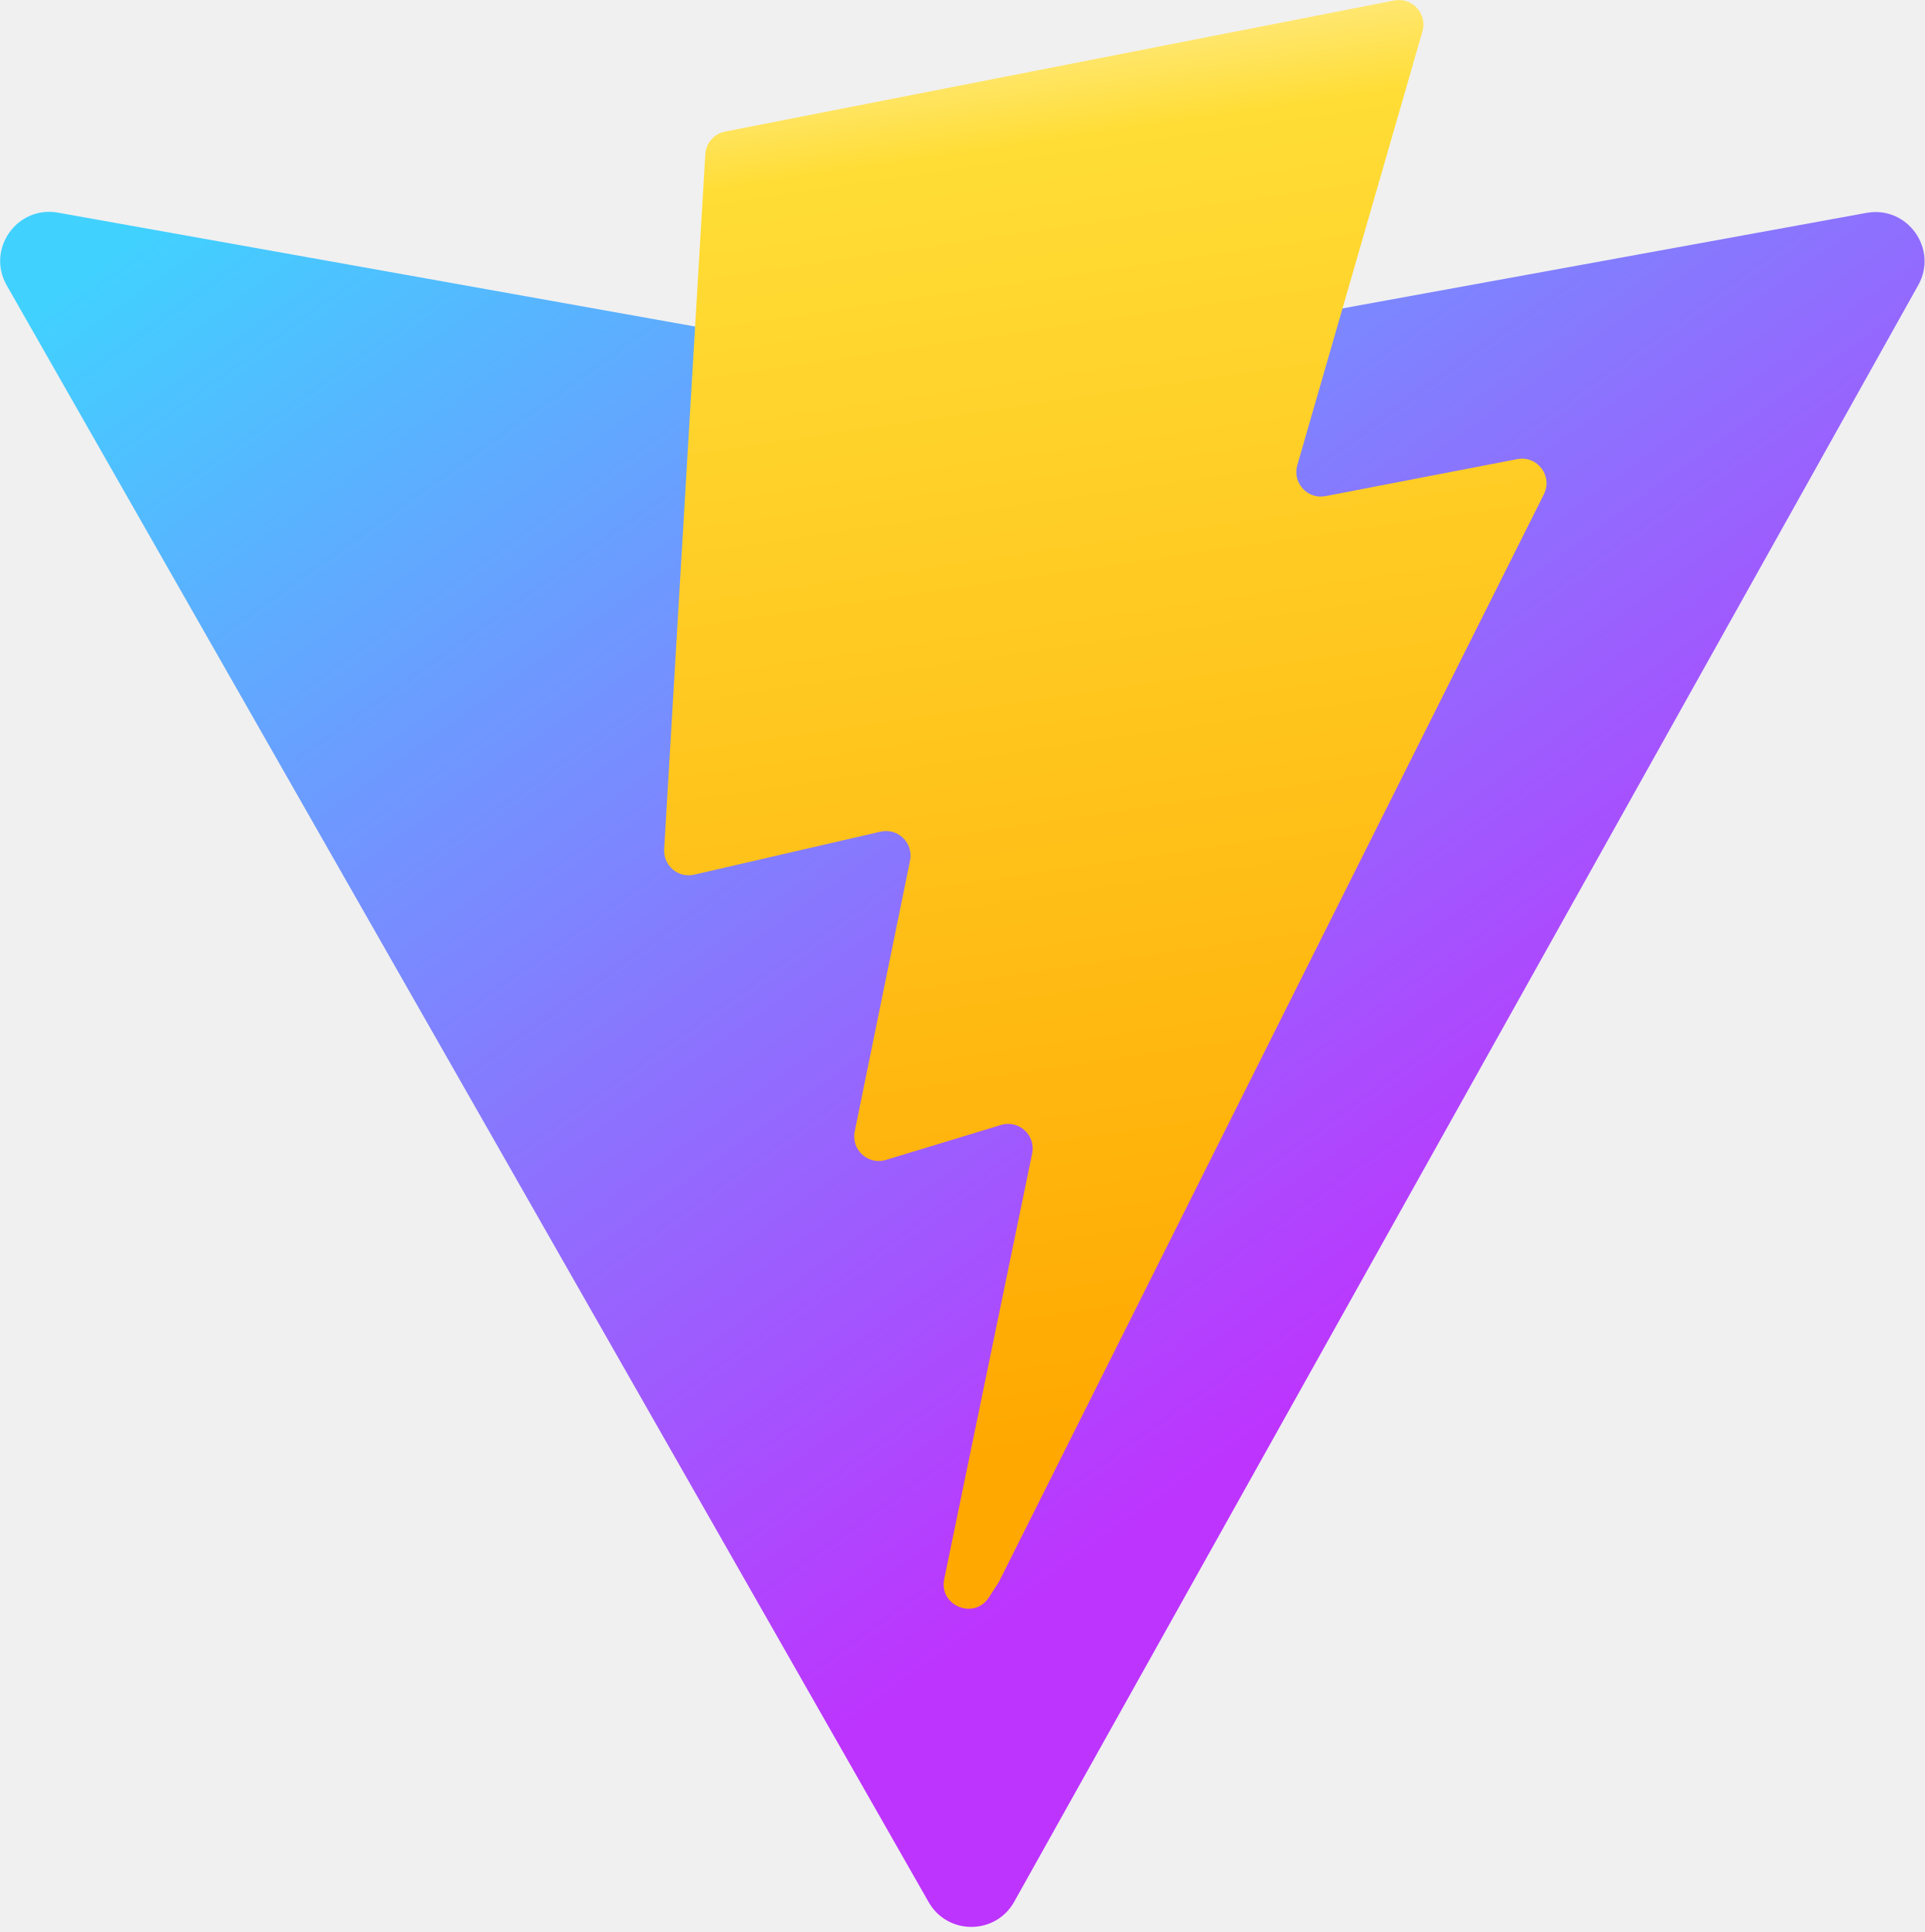
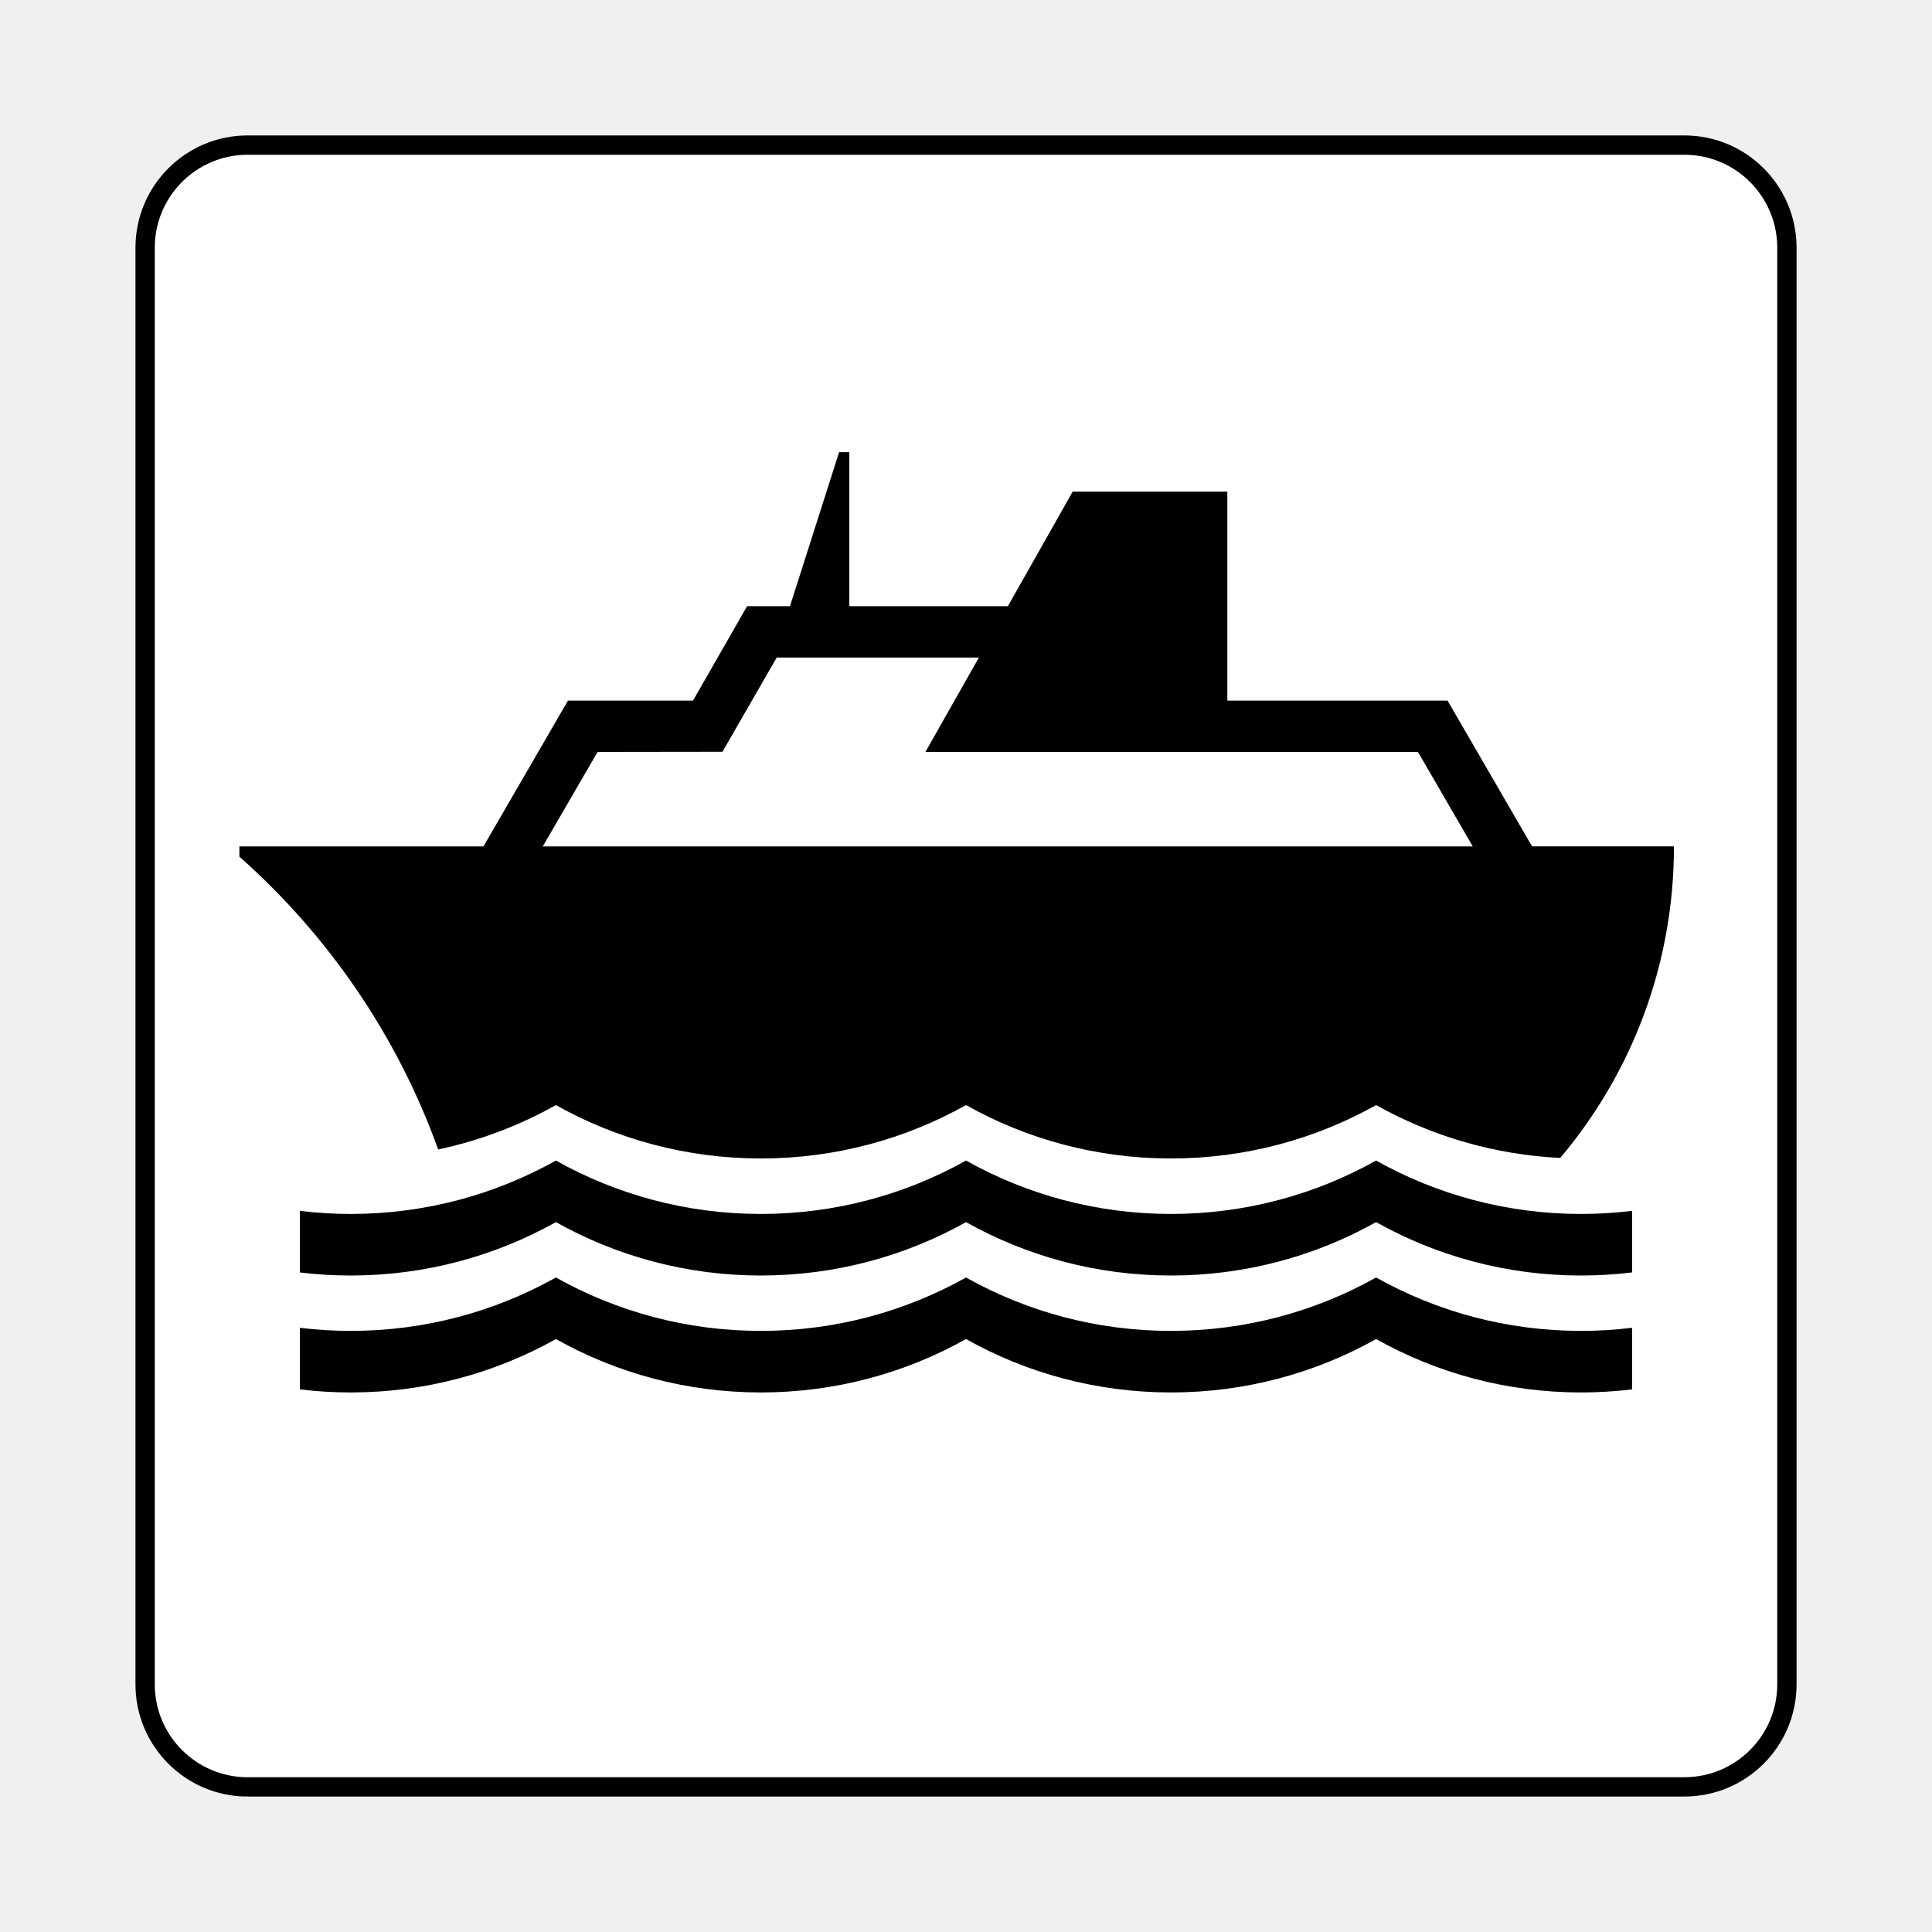
- <svg xmlns="http://www.w3.org/2000/svg" aria-hidden="true" role="img" class="iconify iconify--logos" width="31.88" height="32" preserveAspectRatio="xMidYMid meet" viewBox="0 0 256 257">
-   <defs>
-     <linearGradient id="IconifyId1813088fe1fbc01fb466" x1="-.828%" x2="57.636%" y1="7.652%" y2="78.411%">
-       <stop offset="0%" stop-color="#41D1FF" />
-       <stop offset="100%" stop-color="#BD34FE" />
-     </linearGradient>
-     <linearGradient id="IconifyId1813088fe1fbc01fb467" x1="43.376%" x2="50.316%" y1="2.242%" y2="89.03%">
-       <stop offset="0%" stop-color="#FFEA83" />
-       <stop offset="8.333%" stop-color="#FFDD35" />
-       <stop offset="100%" stop-color="#FFA800" />
-     </linearGradient>
-   </defs>
-   <path fill="url(#IconifyId1813088fe1fbc01fb466)" d="M255.153 37.938L134.897 252.976c-2.483 4.44-8.862 4.466-11.382.048L.875 37.958c-2.746-4.814 1.371-10.646 6.827-9.67l120.385 21.517a6.537 6.537 0 0 0 2.322-.004l117.867-21.483c5.438-.991 9.574 4.796 6.877 9.62Z" />
-   <path fill="url(#IconifyId1813088fe1fbc01fb467)" d="M185.432.063L96.44 17.501a3.268 3.268 0 0 0-2.634 3.014l-5.474 92.456a3.268 3.268 0 0 0 3.997 3.378l24.777-5.718c2.318-.535 4.413 1.507 3.936 3.838l-7.361 36.047c-.495 2.426 1.782 4.5 4.151 3.78l15.304-4.649c2.372-.72 4.652 1.36 4.15 3.788l-11.698 56.621c-.732 3.542 3.979 5.473 5.943 2.437l1.313-2.028l72.516-144.72c1.215-2.423-.88-5.186-3.54-4.672l-25.505 4.922c-2.396.462-4.435-1.77-3.759-4.114l16.646-57.705c.677-2.35-1.37-4.583-3.769-4.113Z" />
+ <svg xmlns="http://www.w3.org/2000/svg" width="800px" height="800px" viewBox="0 0 60.601 60.601" version="1.1">
+   <path d="m7.769 56.05c-1.776 0-3.217-1.44-3.217-3.217v-45.063c0-1.778 1.441-3.219 3.217-3.219h45.064c1.776 0 3.217 1.441 3.217 3.22v45.061c0 1.778-1.441 3.217-3.217 3.217h-45.064z" style="fill:#ffffff;stroke-width:.606;stroke:#000" />
+   <path d="m9.406 37.982c0.524 0.062 1.056 0.096 1.595 0.096 2.337 0 4.532-0.609 6.436-1.675 1.902 1.066 4.094 1.675 6.428 1.675 2.337 0 4.532-0.609 6.436-1.675 1.9 1.066 4.093 1.675 6.428 1.675 2.337 0 4.531-0.609 6.435-1.675 1.902 1.066 4.094 1.675 6.429 1.675 0.541 0 1.076-0.034 1.601-0.097v1.931c-0.525 0.064-1.06 0.097-1.601 0.097-2.335 0-4.527-0.609-6.429-1.675-1.904 1.066-4.098 1.675-6.435 1.675-2.335 0-4.527-0.609-6.428-1.675-1.904 1.066-4.099 1.675-6.436 1.675-2.334 0-4.526-0.609-6.428-1.675-1.904 1.066-4.099 1.675-6.436 1.675-0.54 0-1.071-0.033-1.595-0.096zm0 3.667c0.524 0.064 1.056 0.097 1.595 0.097 2.337 0 4.532-0.608 6.436-1.675 1.902 1.067 4.094 1.675 6.428 1.675 2.337 0 4.532-0.608 6.436-1.675 1.9 1.067 4.093 1.675 6.428 1.675 2.337 0 4.531-0.608 6.435-1.675 1.902 1.067 4.094 1.675 6.429 1.675 0.541 0 1.076-0.033 1.601-0.097v1.931c-0.525 0.064-1.06 0.097-1.601 0.097-2.335 0-4.527-0.608-6.429-1.675-1.904 1.067-4.098 1.675-6.435 1.675-2.335 0-4.527-0.608-6.428-1.675-1.904 1.067-4.099 1.675-6.436 1.675-2.334 0-4.526-0.608-6.428-1.675-1.904 1.067-4.099 1.675-6.436 1.675-0.54 0-1.071-0.033-1.595-0.096v-1.932" />
+   <path d="m17.025 26.55 1.72-2.964 3.916-0.005 1.702-2.956h6.342l-1.677 2.961h15.449l1.719 2.964zm31.032 0-2.651-4.573h-6.907v-6.555h-4.853l-2.031 3.592h-4.974v-4.83h-0.321l-1.541 4.83h-1.345l-1.696 2.962h-3.923l-2.65 4.573h-7.656v0.321c2.784 2.467 4.952 5.614 6.235 9.185 1.315-0.279 2.555-0.755 3.693-1.392 1.902 1.067 4.094 1.675 6.428 1.675 2.337 0 4.532-0.608 6.436-1.675 1.9 1.067 4.093 1.675 6.428 1.675 2.337 0 4.531-0.608 6.435-1.675 1.724 0.966 3.687 1.555 5.776 1.658 2.227-2.64 3.567-6.046 3.567-9.773h-4.451" />
</svg>
